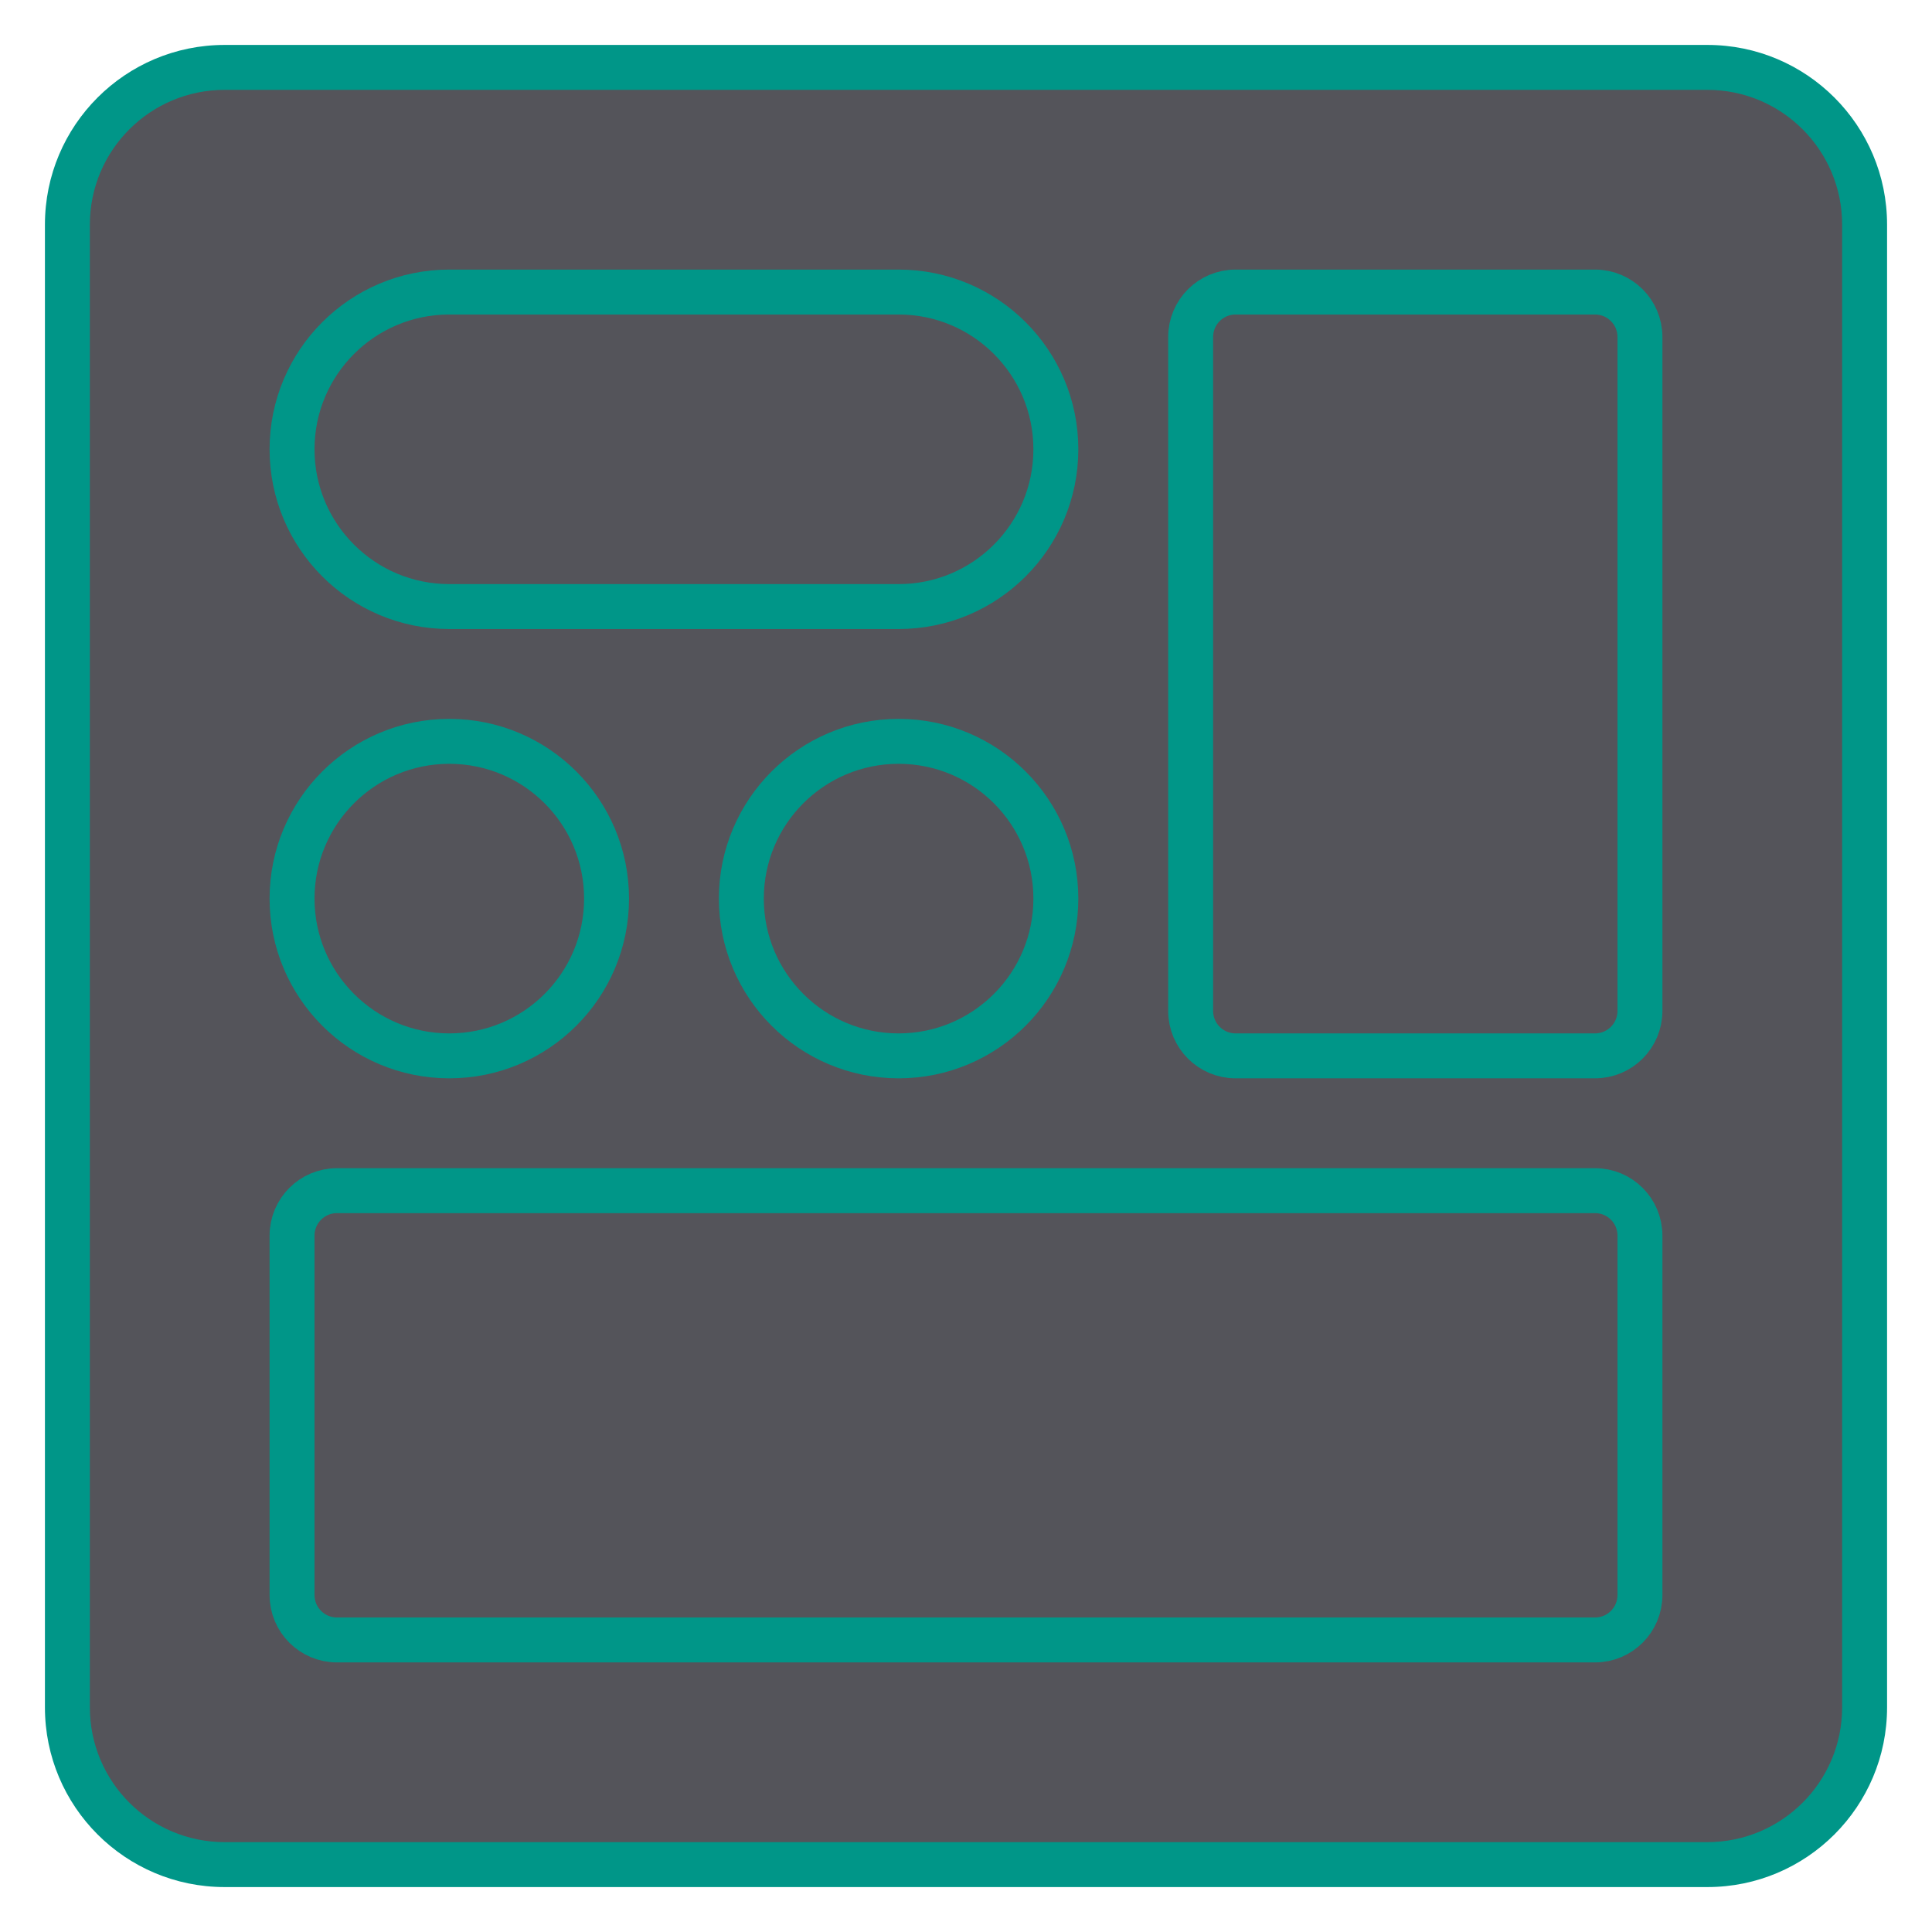
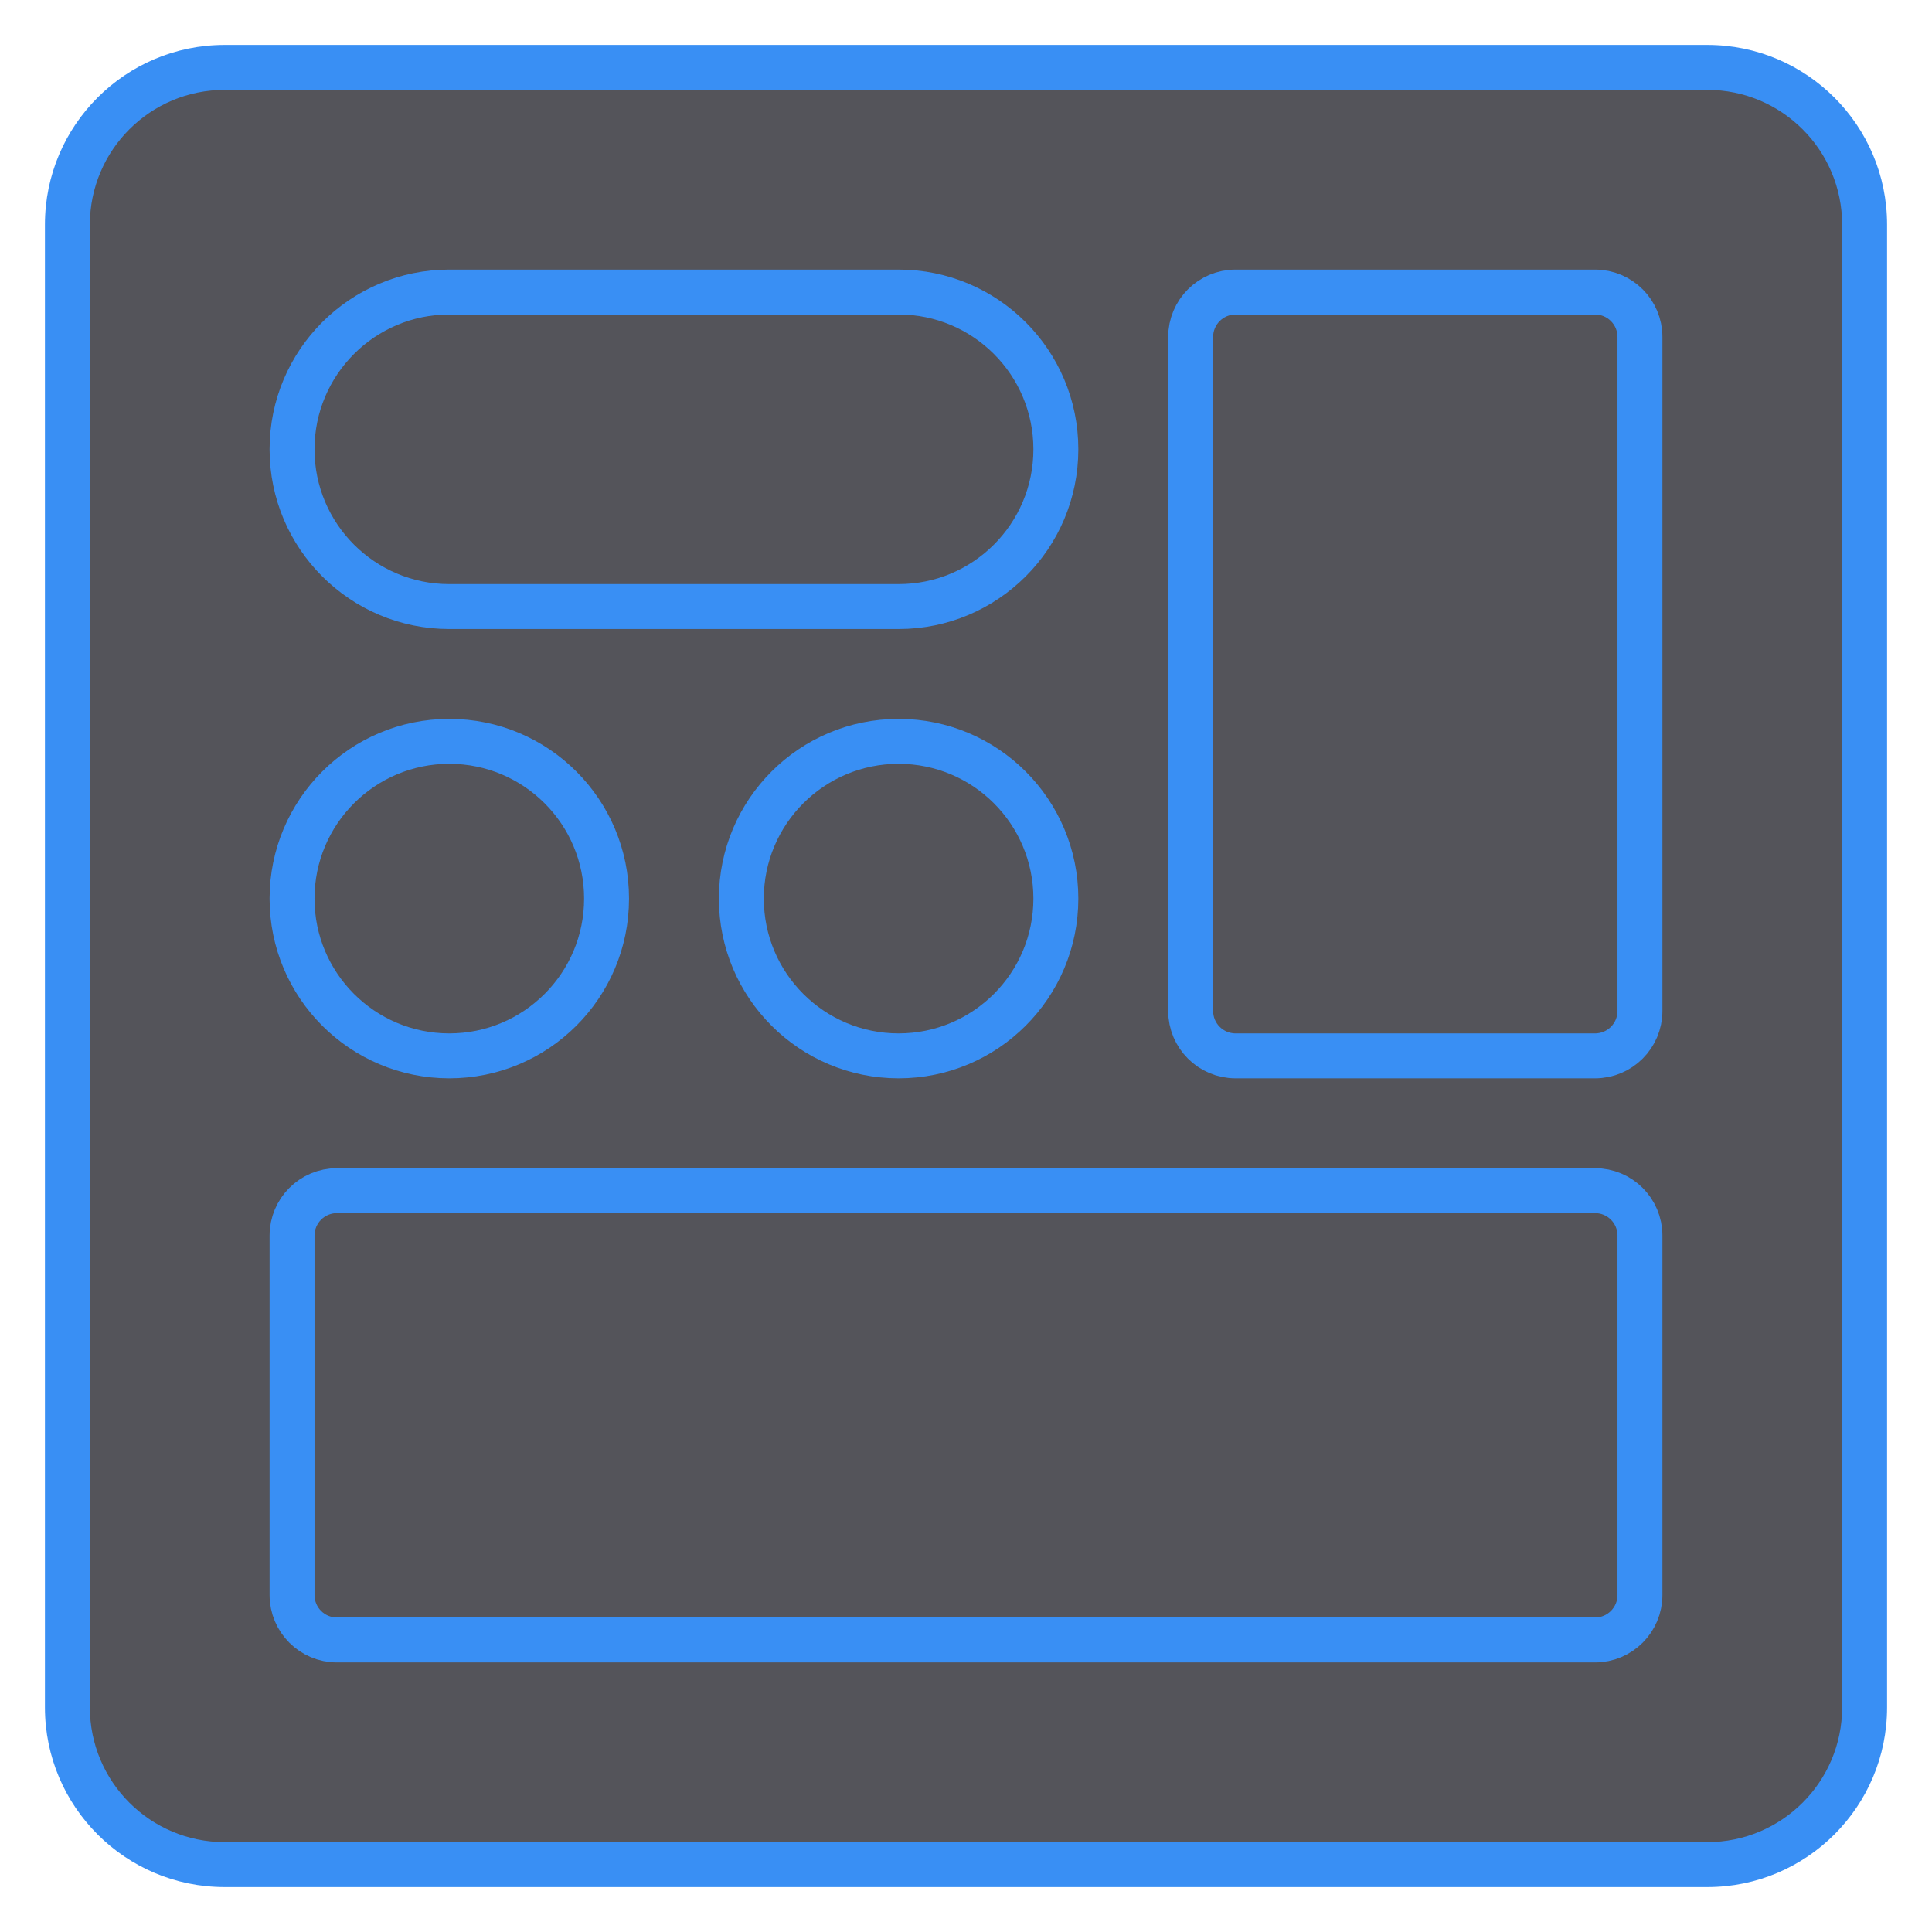
<svg xmlns="http://www.w3.org/2000/svg" width="43" height="43" viewBox="0 0 43 43">
  <rect x="1.5" y="1.5" width="40" height="40" rx="3.5" style="fill:#54545a" />
-   <path d="M38,2a3,3,0,0,1,3,3V38a3,3,0,0,1-3,3H5a3,3,0,0,1-3-3V5A3,3,0,0,1,5,2H38m0-1H5A4,4,0,0,0,1,5V38a4,4,0,0,0,4,4H38a4,4,0,0,0,4-4V5a4,4,0,0,0-4-4Z" style="fill:#009688" />
-   <rect x="6.5" y="26.5" width="30" height="10" rx="1" transform="translate(43 63) rotate(-180)" style="fill:none;stroke:#009688;stroke-linecap:round;stroke-linejoin:round" />
-   <rect x="26.5" y="6.5" width="10" height="17" rx="1" transform="translate(63 30) rotate(-180)" style="fill:none;stroke:#009688;stroke-linecap:round;stroke-linejoin:round" />
-   <rect x="6.5" y="6.5" width="17" height="7" rx="3.5" transform="translate(30 20) rotate(180)" style="fill:none;stroke:#009688;stroke-linecap:round;stroke-linejoin:round" />
-   <circle cx="10" cy="20" r="3.5" style="fill:none;stroke:#009688;stroke-linecap:round;stroke-linejoin:round" />
-   <circle cx="20" cy="20" r="3.5" style="fill:none;stroke:#009688;stroke-linecap:round;stroke-linejoin:round" />
+   <path d="M38,2a3,3,0,0,1,3,3V38a3,3,0,0,1-3,3H5a3,3,0,0,1-3-3V5A3,3,0,0,1,5,2H38m0-1H5A4,4,0,0,0,1,5V38a4,4,0,0,0,4,4H38a4,4,0,0,0,4-4V5a4,4,0,0,0-4-4Z" style="fill:#398FF4" />
+   <rect x="6.5" y="26.5" width="30" height="10" rx="1" transform="translate(43 63) rotate(-180)" style="fill:none;stroke:#398FF4;stroke-linecap:round;stroke-linejoin:round" />
+   <rect x="26.5" y="6.5" width="10" height="17" rx="1" transform="translate(63 30) rotate(-180)" style="fill:none;stroke:#398FF4;stroke-linecap:round;stroke-linejoin:round" />
+   <rect x="6.5" y="6.5" width="17" height="7" rx="3.5" transform="translate(30 20) rotate(180)" style="fill:none;stroke:#398FF4;stroke-linecap:round;stroke-linejoin:round" />
+   <circle cx="10" cy="20" r="3.5" style="fill:none;stroke:#398FF4;stroke-linecap:round;stroke-linejoin:round" />
+   <circle cx="20" cy="20" r="3.5" style="fill:none;stroke:#398FF4;stroke-linecap:round;stroke-linejoin:round" />
</svg>
